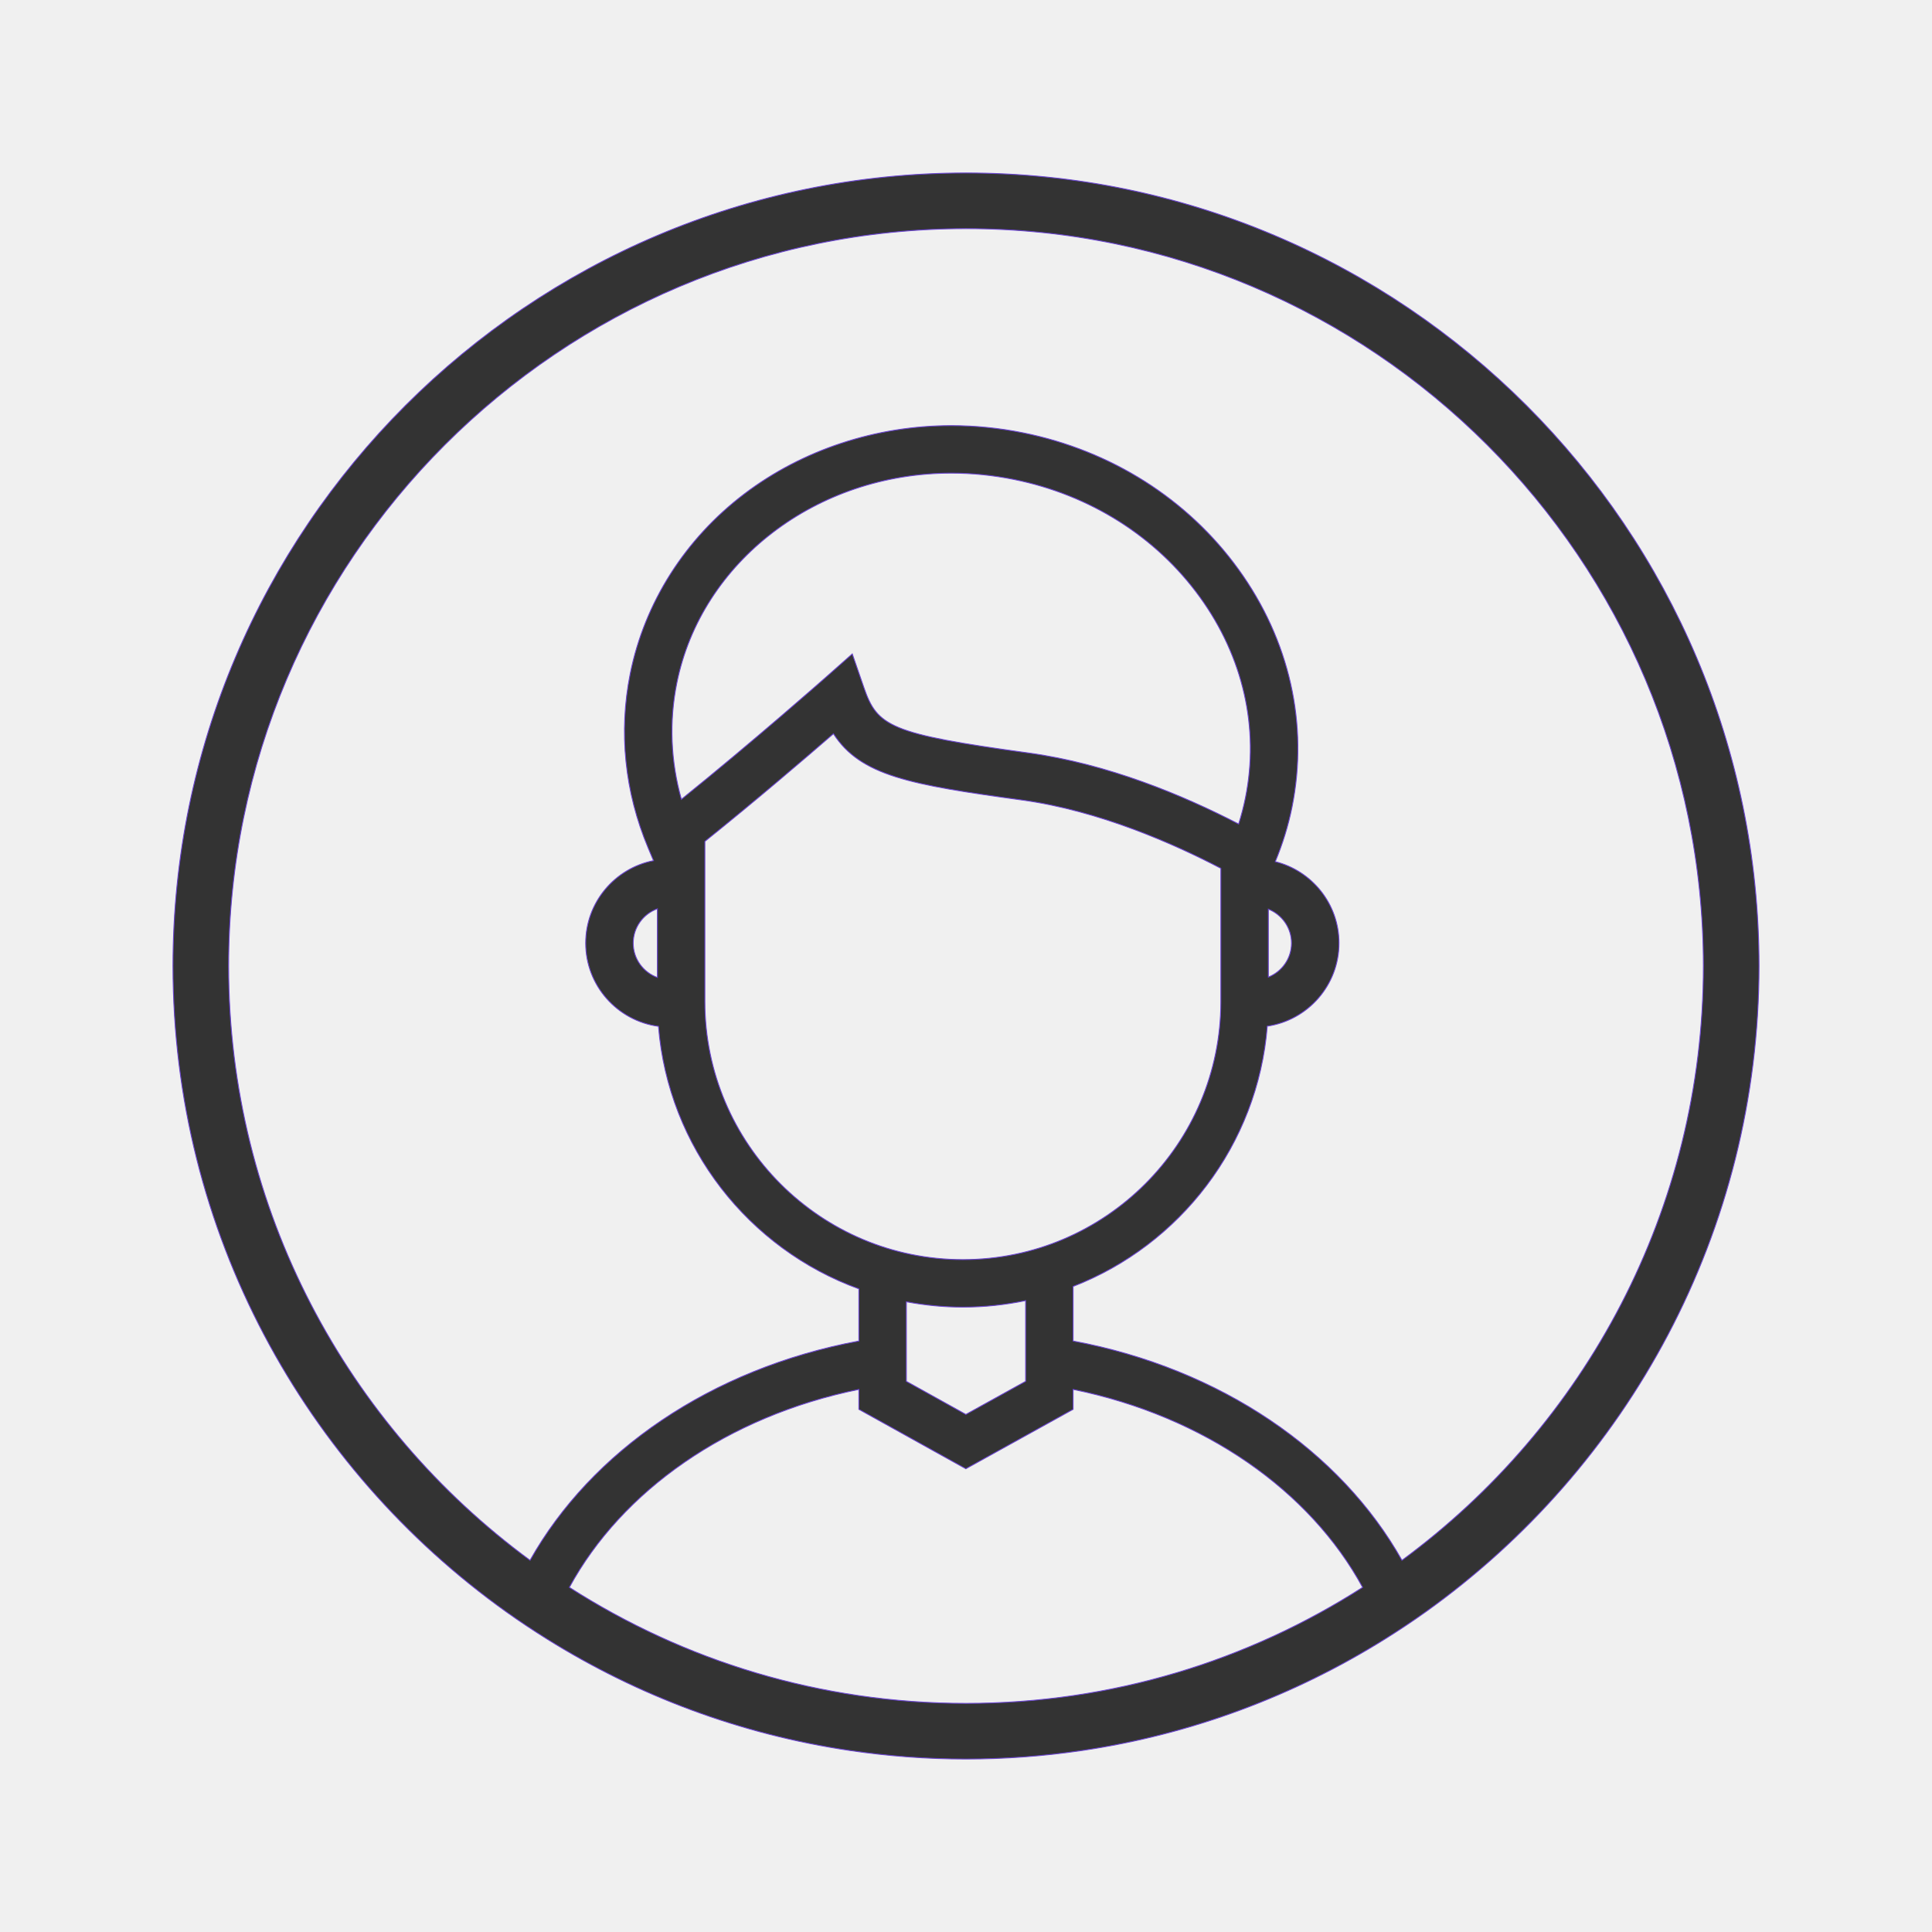
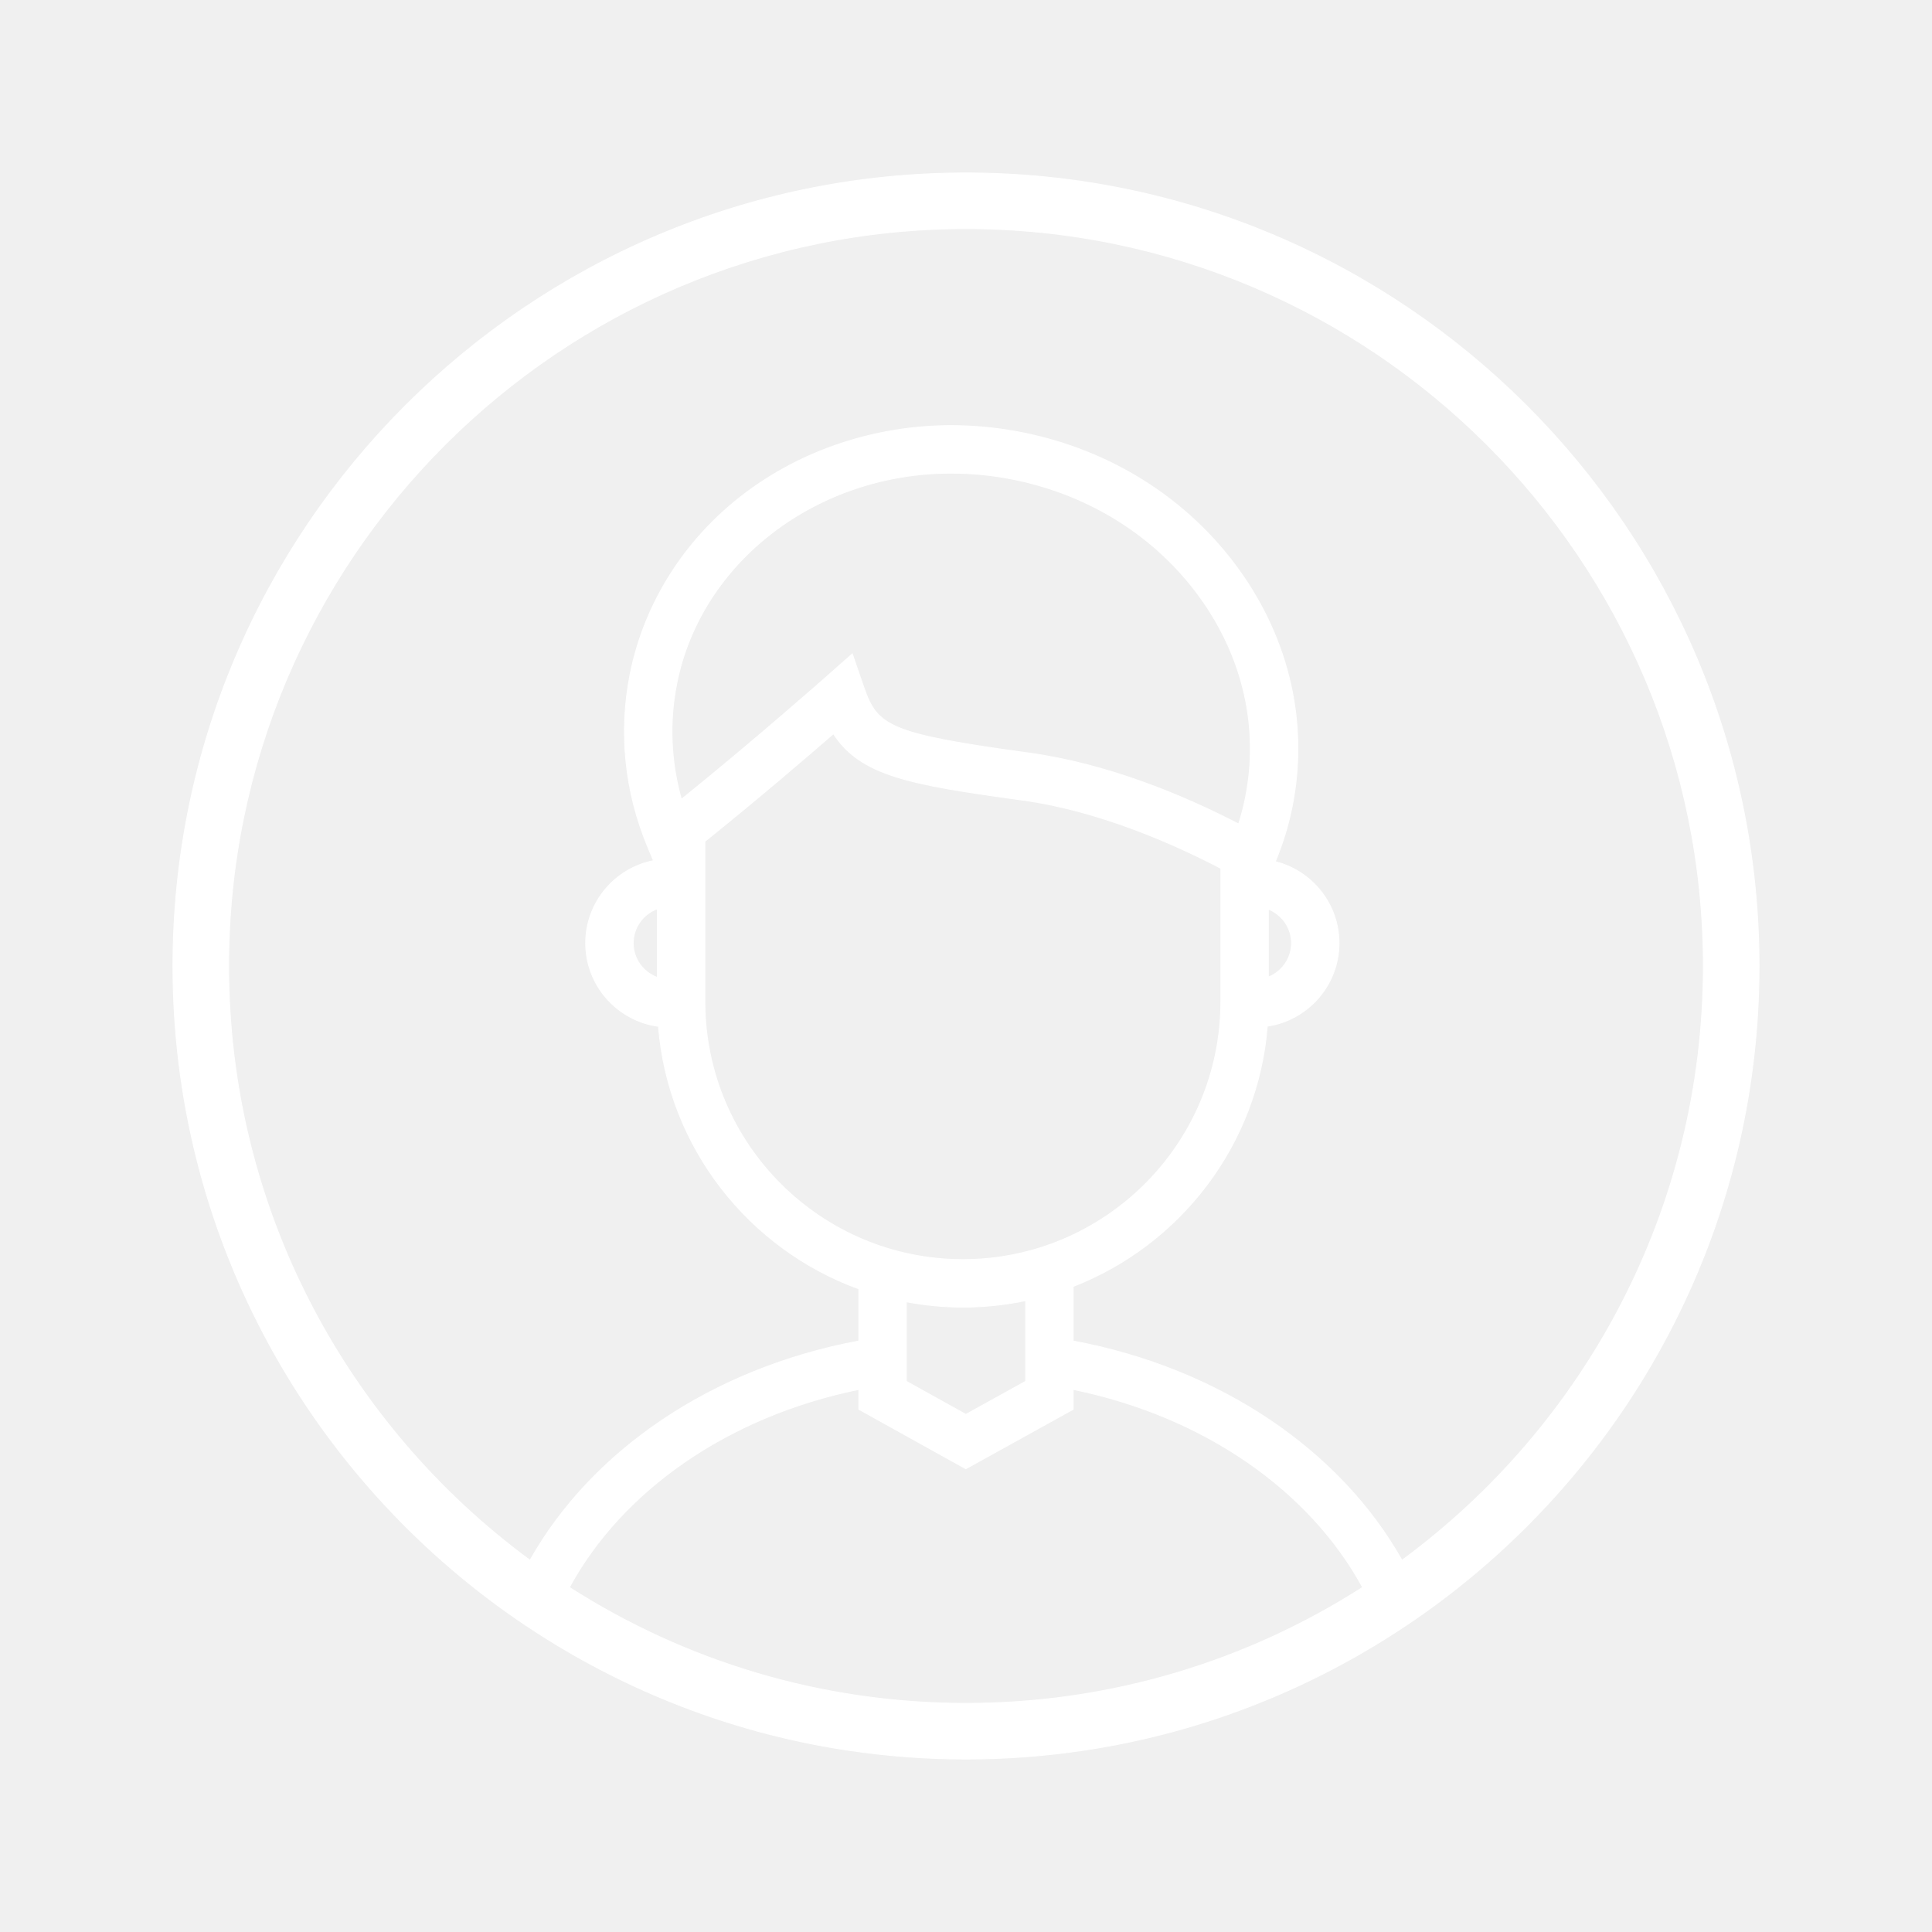
- <svg xmlns="http://www.w3.org/2000/svg" version="1.1" id="USER" width="173px" height="173px" viewBox="-180 -180 2160.00 2160.00" enable-background="new 0 0 1800 1800" xml:space="preserve" fill="#6944cf" stroke="#6944cf" transform="matrix(1, 0, 0, 1, 0, 0)rotate(0)">
+ <svg xmlns="http://www.w3.org/2000/svg" version="1.1" id="USER" width="173px" height="173px" viewBox="-180 -180 2160.00 2160.00" enable-background="new 0 0 1800 1800" xml:space="preserve" fill="#ffffff" stroke="#ffffff" transform="matrix(1, 0, 0, 1, 0, 0)rotate(0)">
  <g id="SVGRepo_bgCarrier" stroke-width="0" />
  <g id="SVGRepo_tracerCarrier" stroke-linecap="round" stroke-linejoin="round" stroke="#CCCCCC" stroke-width="36" />
  <g id="SVGRepo_iconCarrier">
    <g>
-       <path fill="#333333" d="M899.996,13.388c-488.883,0-886.611,397.732-886.611,886.615c0,297.415,147.216,561.092,372.596,722.011 c14.883,10.622,30.131,20.758,45.673,30.469c101.1,63.151,215.747,106.507,338.525,124.601 c42.384,6.248,85.723,9.529,129.816,9.529c44.084,0,87.423-3.281,129.808-9.529c122.778-18.094,237.434-61.449,338.525-124.592 c15.542-9.711,30.799-19.855,45.682-30.478c225.389-160.919,372.604-424.596,372.604-722.011 C1786.615,411.12,1388.879,13.388,899.996,13.388z M899.996,1724.407c-163.127,0-315.337-47.626-443.461-129.704 c58.621-107.8,176.409-191.24,323.694-221.345v22.277l119.594,66.448l119.932-66.431v-22.295 c147.285,30.104,265.074,113.545,323.694,221.345C1215.324,1676.781,1063.118,1724.407,899.996,1724.407z M554.979,912.854 c-15.75-5.685-27.058-20.743-27.058-38.429c0-17.69,11.308-32.751,27.058-38.44v9.194V912.854z M1238.035,845.179v-8.769 c15.144,6.001,25.896,20.758,25.896,38.001c0,17.261-10.752,32.021-25.896,38.017V845.179z M1212.461,711.77 c-2.014,9.963-4.564,19.813-7.654,29.489c-61.936-32.053-146.322-67.303-235.16-79.466 c-155.131-21.218-168.833-29.74-183.829-73.174l-12.957-37.516l-29.723,26.291c-0.894,0.789-80.681,71.251-161.344,136.272 c-11.984-42.575-13.798-86.934-5.103-130.046c27.397-135.974,156.441-234.666,306.824-234.666c23.249,0,46.749,2.365,69.859,7.017 c85.297,17.195,159.218,63.936,208.153,131.617C1210.005,554.617,1228.081,634.235,1212.461,711.77z M608.063,845.179V817.6 v-56.933c55.635-44.597,111.831-92.696,143.719-120.336c30.452,47.001,85.592,56.964,210.67,74.073 c86.504,11.833,170.369,49.166,222.49,76.398V817.6v27.579v94.646c0,159.053-129.399,288.436-288.436,288.436 c-159.044,0-288.444-129.383-288.444-288.436V845.179z M833.33,1310.867V1275.4c20.489,3.853,41.586,5.962,63.177,5.962 c24.048,0,47.505-2.534,70.154-7.281v36.786v30.843v22.649l-66.796,36.995l-66.535-36.969v-22.676V1310.867z M1387.403,1564.451 c-68.34-121.537-201.975-214.22-367.649-245.175v-61.016c119.42-46.385,206.444-158.038,217.075-290.979 c45.291-6.708,80.194-45.742,80.194-92.871c0-43.972-30.399-80.88-71.265-91.081c8.175-19.678,14.536-40.158,18.745-61.06 c18.588-92.227-2.699-186.615-59.94-265.794c-56.781-78.533-142.27-132.711-240.705-152.558 c-26.547-5.354-53.57-8.062-80.343-8.062c-84.273,0-166.412,27.106-231.29,76.333c-66.301,50.303-111.619,121.676-127.595,200.942 c-13.13,65.121-6.196,132.494,20.021,194.854l5.997,14.245c-43.156,8.487-75.838,46.576-75.838,92.192 c0,47.533,35.52,86.844,81.383,93.041c10.909,135.439,101.083,248.828,224.035,293.486v58.325 c-165.679,30.955-299.3,123.638-367.641,245.175C208.383,1414.259,75.59,1172.364,75.59,900.003 c0-454.583,369.827-824.41,824.406-824.41s824.415,369.828,824.415,824.41C1724.41,1172.364,1591.608,1414.259,1387.403,1564.451z" />
+       <path fill="#ffffff" d="M899.996,13.388c-488.883,0-886.611,397.732-886.611,886.615c0,297.415,147.216,561.092,372.596,722.011 c14.883,10.622,30.131,20.758,45.673,30.469c101.1,63.151,215.747,106.507,338.525,124.601 c42.384,6.248,85.723,9.529,129.816,9.529c44.084,0,87.423-3.281,129.808-9.529c122.778-18.094,237.434-61.449,338.525-124.592 c15.542-9.711,30.799-19.855,45.682-30.478c225.389-160.919,372.604-424.596,372.604-722.011 C1786.615,411.12,1388.879,13.388,899.996,13.388z M899.996,1724.407c-163.127,0-315.337-47.626-443.461-129.704 c58.621-107.8,176.409-191.24,323.694-221.345v22.277l119.594,66.448l119.932-66.431v-22.295 c147.285,30.104,265.074,113.545,323.694,221.345C1215.324,1676.781,1063.118,1724.407,899.996,1724.407z M554.979,912.854 c-15.75-5.685-27.058-20.743-27.058-38.429c0-17.69,11.308-32.751,27.058-38.44v9.194V912.854z M1238.035,845.179v-8.769 c15.144,6.001,25.896,20.758,25.896,38.001c0,17.261-10.752,32.021-25.896,38.017V845.179z M1212.461,711.77 c-2.014,9.963-4.564,19.813-7.654,29.489c-61.936-32.053-146.322-67.303-235.16-79.466 c-155.131-21.218-168.833-29.74-183.829-73.174l-12.957-37.516l-29.723,26.291c-0.894,0.789-80.681,71.251-161.344,136.272 c-11.984-42.575-13.798-86.934-5.103-130.046c27.397-135.974,156.441-234.666,306.824-234.666c23.249,0,46.749,2.365,69.859,7.017 c85.297,17.195,159.218,63.936,208.153,131.617C1210.005,554.617,1228.081,634.235,1212.461,711.77z M608.063,845.179V817.6 v-56.933c55.635-44.597,111.831-92.696,143.719-120.336c30.452,47.001,85.592,56.964,210.67,74.073 c86.504,11.833,170.369,49.166,222.49,76.398V817.6v27.579v94.646c0,159.053-129.399,288.436-288.436,288.436 c-159.044,0-288.444-129.383-288.444-288.436V845.179z M833.33,1310.867V1275.4c20.489,3.853,41.586,5.962,63.177,5.962 c24.048,0,47.505-2.534,70.154-7.281v36.786v30.843v22.649l-66.796,36.995l-66.535-36.969v-22.676V1310.867z M1387.403,1564.451 c-68.34-121.537-201.975-214.22-367.649-245.175v-61.016c119.42-46.385,206.444-158.038,217.075-290.979 c45.291-6.708,80.194-45.742,80.194-92.871c0-43.972-30.399-80.88-71.265-91.081c8.175-19.678,14.536-40.158,18.745-61.06 c18.588-92.227-2.699-186.615-59.94-265.794c-56.781-78.533-142.27-132.711-240.705-152.558 c-26.547-5.354-53.57-8.062-80.343-8.062c-84.273,0-166.412,27.106-231.29,76.333c-66.301,50.303-111.619,121.676-127.595,200.942 c-13.13,65.121-6.196,132.494,20.021,194.854l5.997,14.245c-43.156,8.487-75.838,46.576-75.838,92.192 c0,47.533,35.52,86.844,81.383,93.041c10.909,135.439,101.083,248.828,224.035,293.486v58.325 c-165.679,30.955-299.3,123.638-367.641,245.175C208.383,1414.259,75.59,1172.364,75.59,900.003 c0-454.583,369.827-824.41,824.406-824.41s824.415,369.828,824.415,824.41C1724.41,1172.364,1591.608,1414.259,1387.403,1564.451z" />
    </g>
  </g>
</svg>
